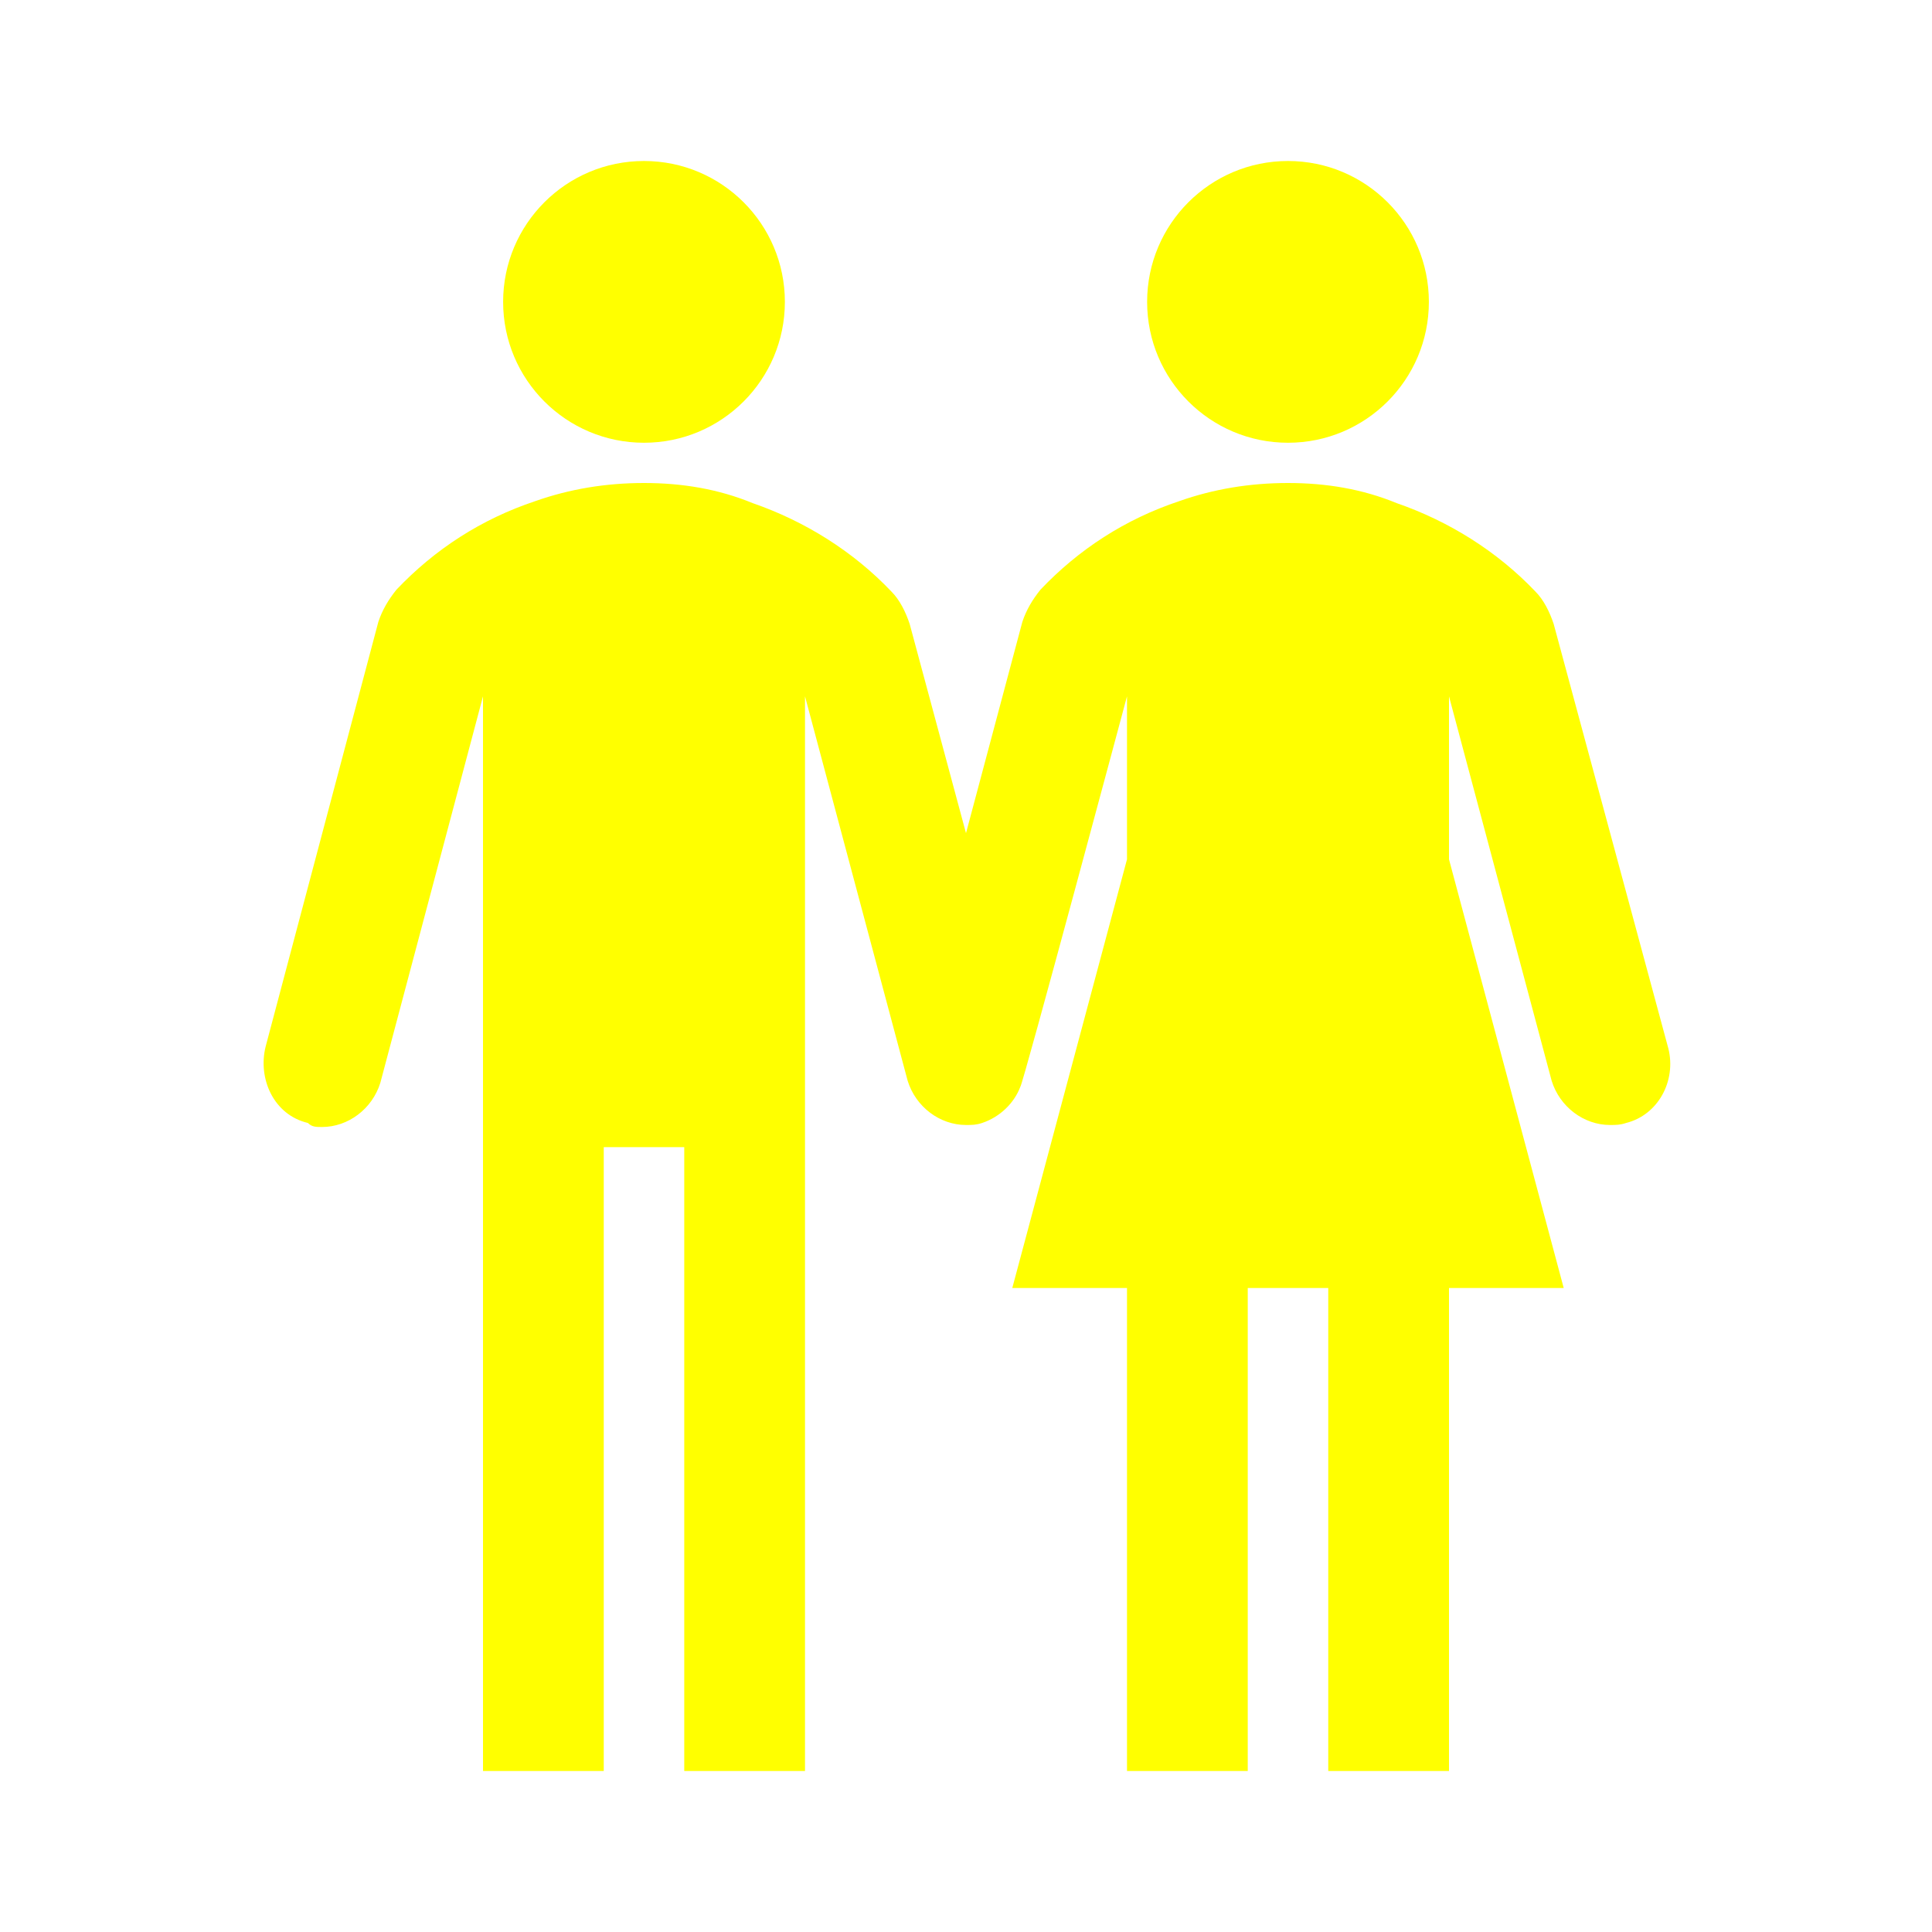
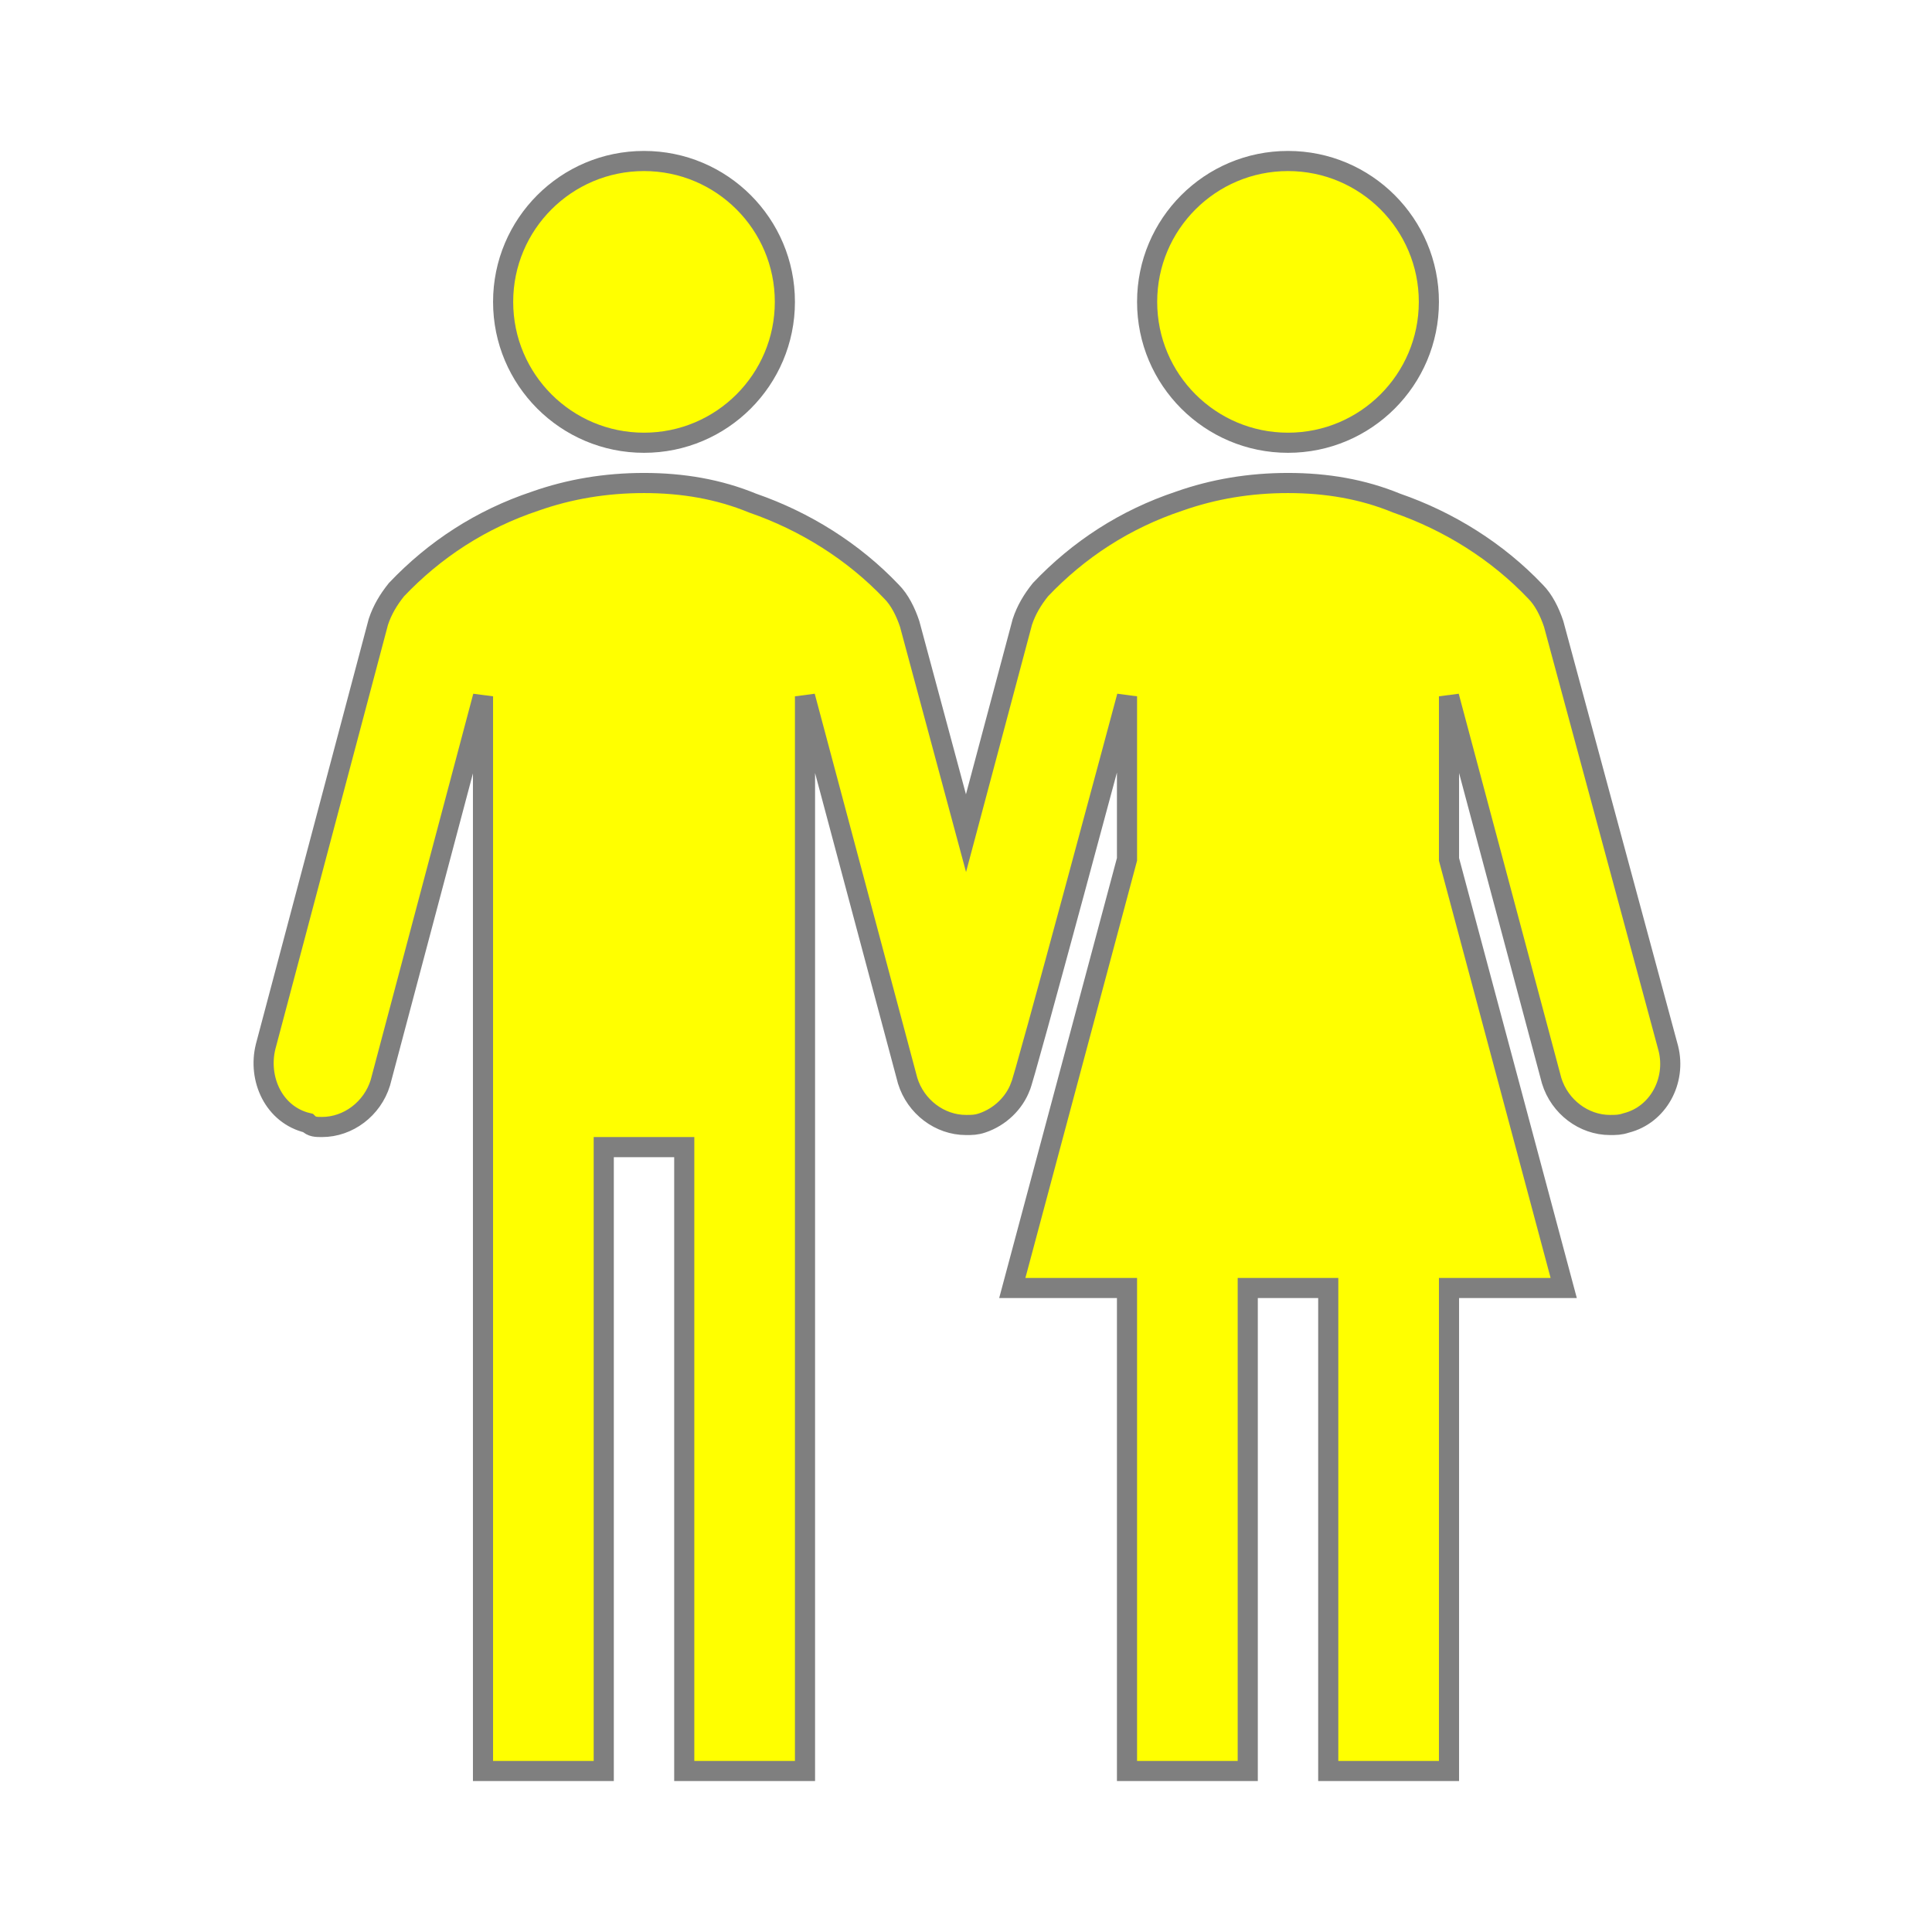
<svg xmlns="http://www.w3.org/2000/svg" width="96" height="96" xml:space="preserve" overflow="hidden">
  <defs>
    <clipPath id="clip0">
      <rect x="0" y="0" width="96" height="96" />
    </clipPath>
  </defs>
  <g clip-path="url(#clip0)">
-     <path d="M39 15C39 18.866 35.866 22 32 22 28.134 22 25 18.866 25 15 25 11.134 28.134 8 32 8 35.866 8 39 11.134 39 15Z" fill="#FFFF00" />
-     <path d="M71 15C71 18.866 67.866 22 64 22 60.134 22 57 18.866 57 15 57 11.134 60.134 8 64 8 67.866 8 71 11.134 71 15Z" fill="#FFFF00" />
-     <path d="M82.9 52.1 77.2 31C77 30.4 76.7 29.8 76.3 29.4 74.4 27.4 72 25.9 69.4 25 67.7 24.3 65.9 24 64 24 62.1 24 60.3 24.3 58.6 24.9 55.9 25.8 53.6 27.3 51.7 29.3 51.3 29.8 51 30.3 50.8 30.9L48 41.4 45.2 31C45 30.4 44.7 29.8 44.3 29.4 42.4 27.4 40 25.9 37.4 25 35.7 24.3 33.9 24 32 24 30.1 24 28.3 24.3 26.6 24.9 23.9 25.8 21.6 27.3 19.7 29.3 19.3 29.8 19 30.3 18.8 30.9L13.2 52C12.8 53.6 13.6 55.4 15.3 55.8 15.5 56 15.7 56 16 56 17.3 56 18.5 55.1 18.9 53.8L24 34.6 24 57 24 88 30 88 30 57 34 57 34 88 40 88 40 57 40 34.6 45.1 53.7C45.5 55 46.7 55.9 48 55.9 48.3 55.9 48.5 55.9 48.8 55.8 49.7 55.5 50.4 54.8 50.7 54 50.8 54 56 34.6 56 34.6L56 42.7 50.3 64 56 64 56 88 62 88 62 64 66 64 66 88 72 88 72 64 77.7 64 72 42.7 72 34.6 77.1 53.7C77.5 55 78.7 55.9 80 55.9 80.3 55.9 80.5 55.9 80.8 55.8 82.4 55.4 83.3 53.7 82.9 52.1Z" fill="#FFFF00" />
+     <path d="M39 15C39 18.866 35.866 22 32 22 28.134 22 25 18.866 25 15 25 11.134 28.134 8 32 8 35.866 8 39 11.134 39 15Z" stroke="#7F7F7F" fill="#FFFF00" />
+     <path d="M71 15C71 18.866 67.866 22 64 22 60.134 22 57 18.866 57 15 57 11.134 60.134 8 64 8 67.866 8 71 11.134 71 15Z" stroke="#7F7F7F" fill="#FFFF00" />
+     <path d="M82.9 52.1 77.2 31C77 30.4 76.7 29.8 76.3 29.4 74.4 27.4 72 25.9 69.4 25 67.7 24.3 65.9 24 64 24 62.1 24 60.3 24.3 58.6 24.9 55.9 25.8 53.6 27.3 51.7 29.3 51.3 29.8 51 30.3 50.8 30.9L48 41.4 45.2 31C45 30.4 44.7 29.8 44.3 29.4 42.4 27.4 40 25.9 37.4 25 35.7 24.3 33.9 24 32 24 30.1 24 28.3 24.3 26.6 24.9 23.9 25.8 21.6 27.3 19.7 29.3 19.3 29.8 19 30.3 18.8 30.9L13.2 52C12.8 53.6 13.6 55.4 15.3 55.8 15.5 56 15.7 56 16 56 17.3 56 18.5 55.1 18.9 53.8L24 34.6 24 57 24 88 30 88 30 57 34 57 34 88 40 88 40 57 40 34.6 45.1 53.7C45.5 55 46.7 55.9 48 55.9 48.3 55.9 48.5 55.9 48.8 55.8 49.7 55.5 50.4 54.8 50.7 54 50.8 54 56 34.6 56 34.6L56 42.7 50.3 64 56 64 56 88 62 88 62 64 66 64 66 88 72 88 72 64 77.7 64 72 42.7 72 34.6 77.1 53.7C77.5 55 78.7 55.9 80 55.9 80.3 55.9 80.5 55.9 80.8 55.8 82.4 55.4 83.3 53.7 82.9 52.1Z" stroke="#7F7F7F" fill="#FFFF00" />
  </g>
</svg>
